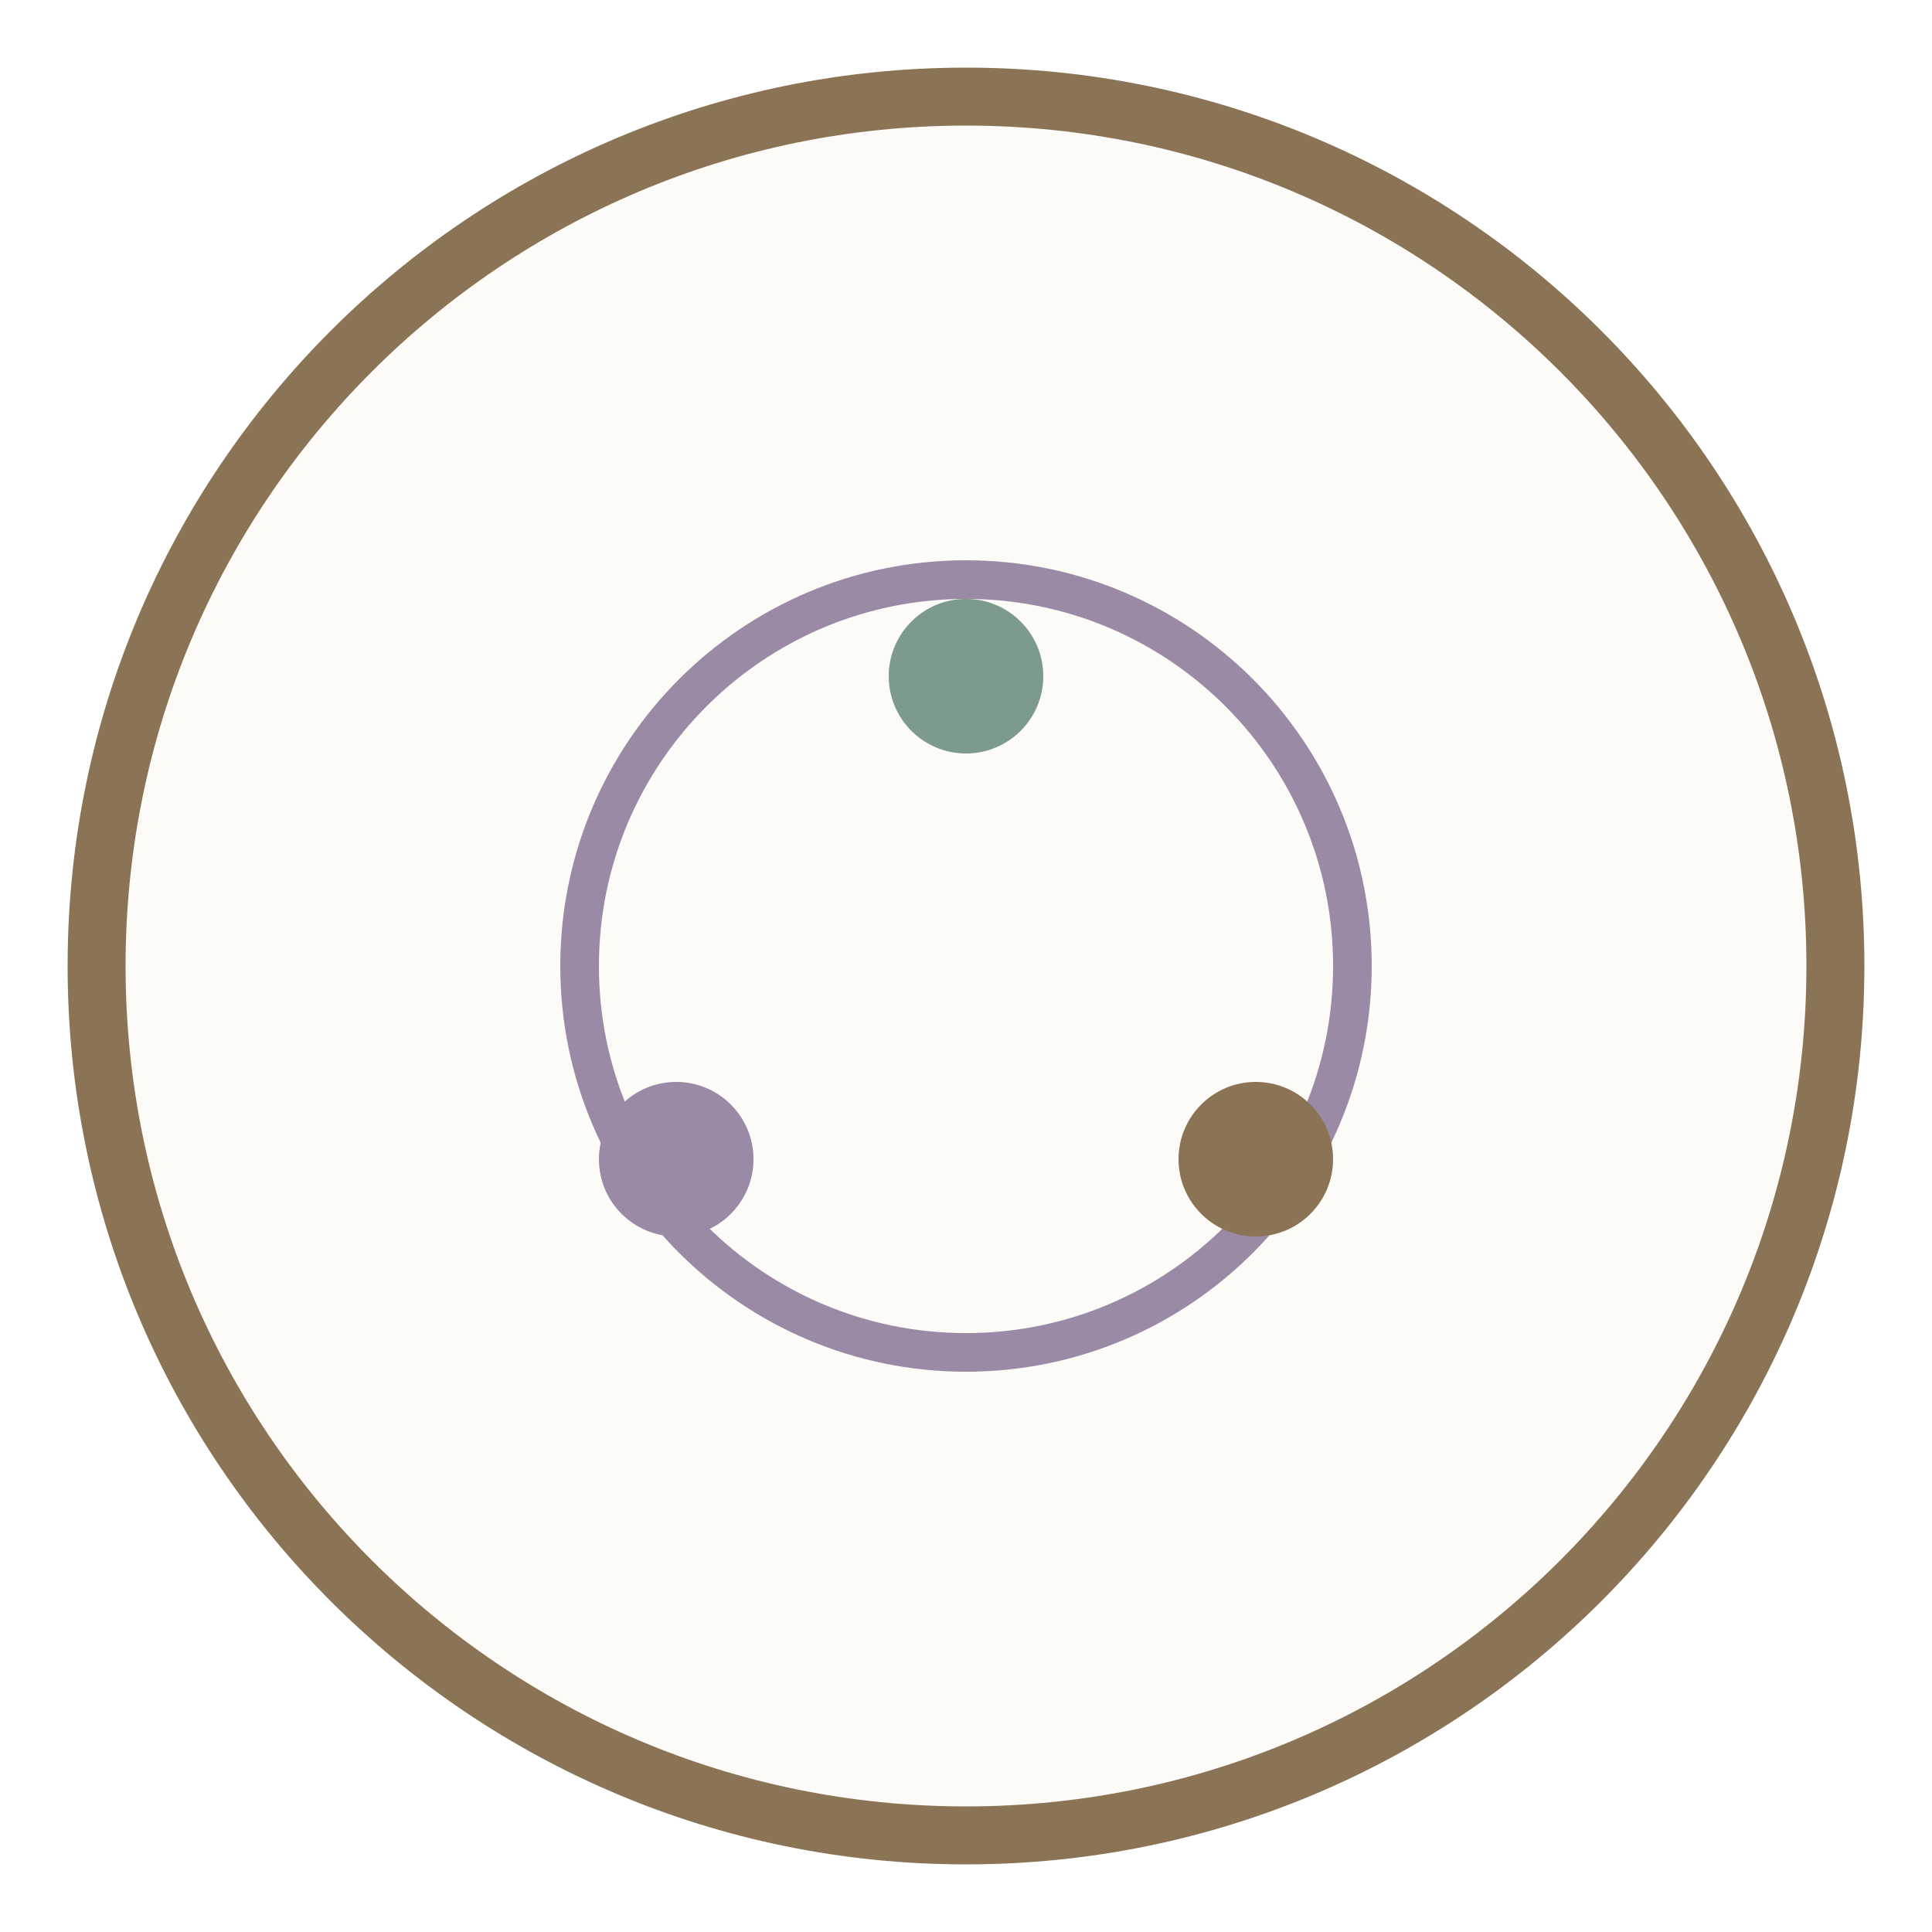
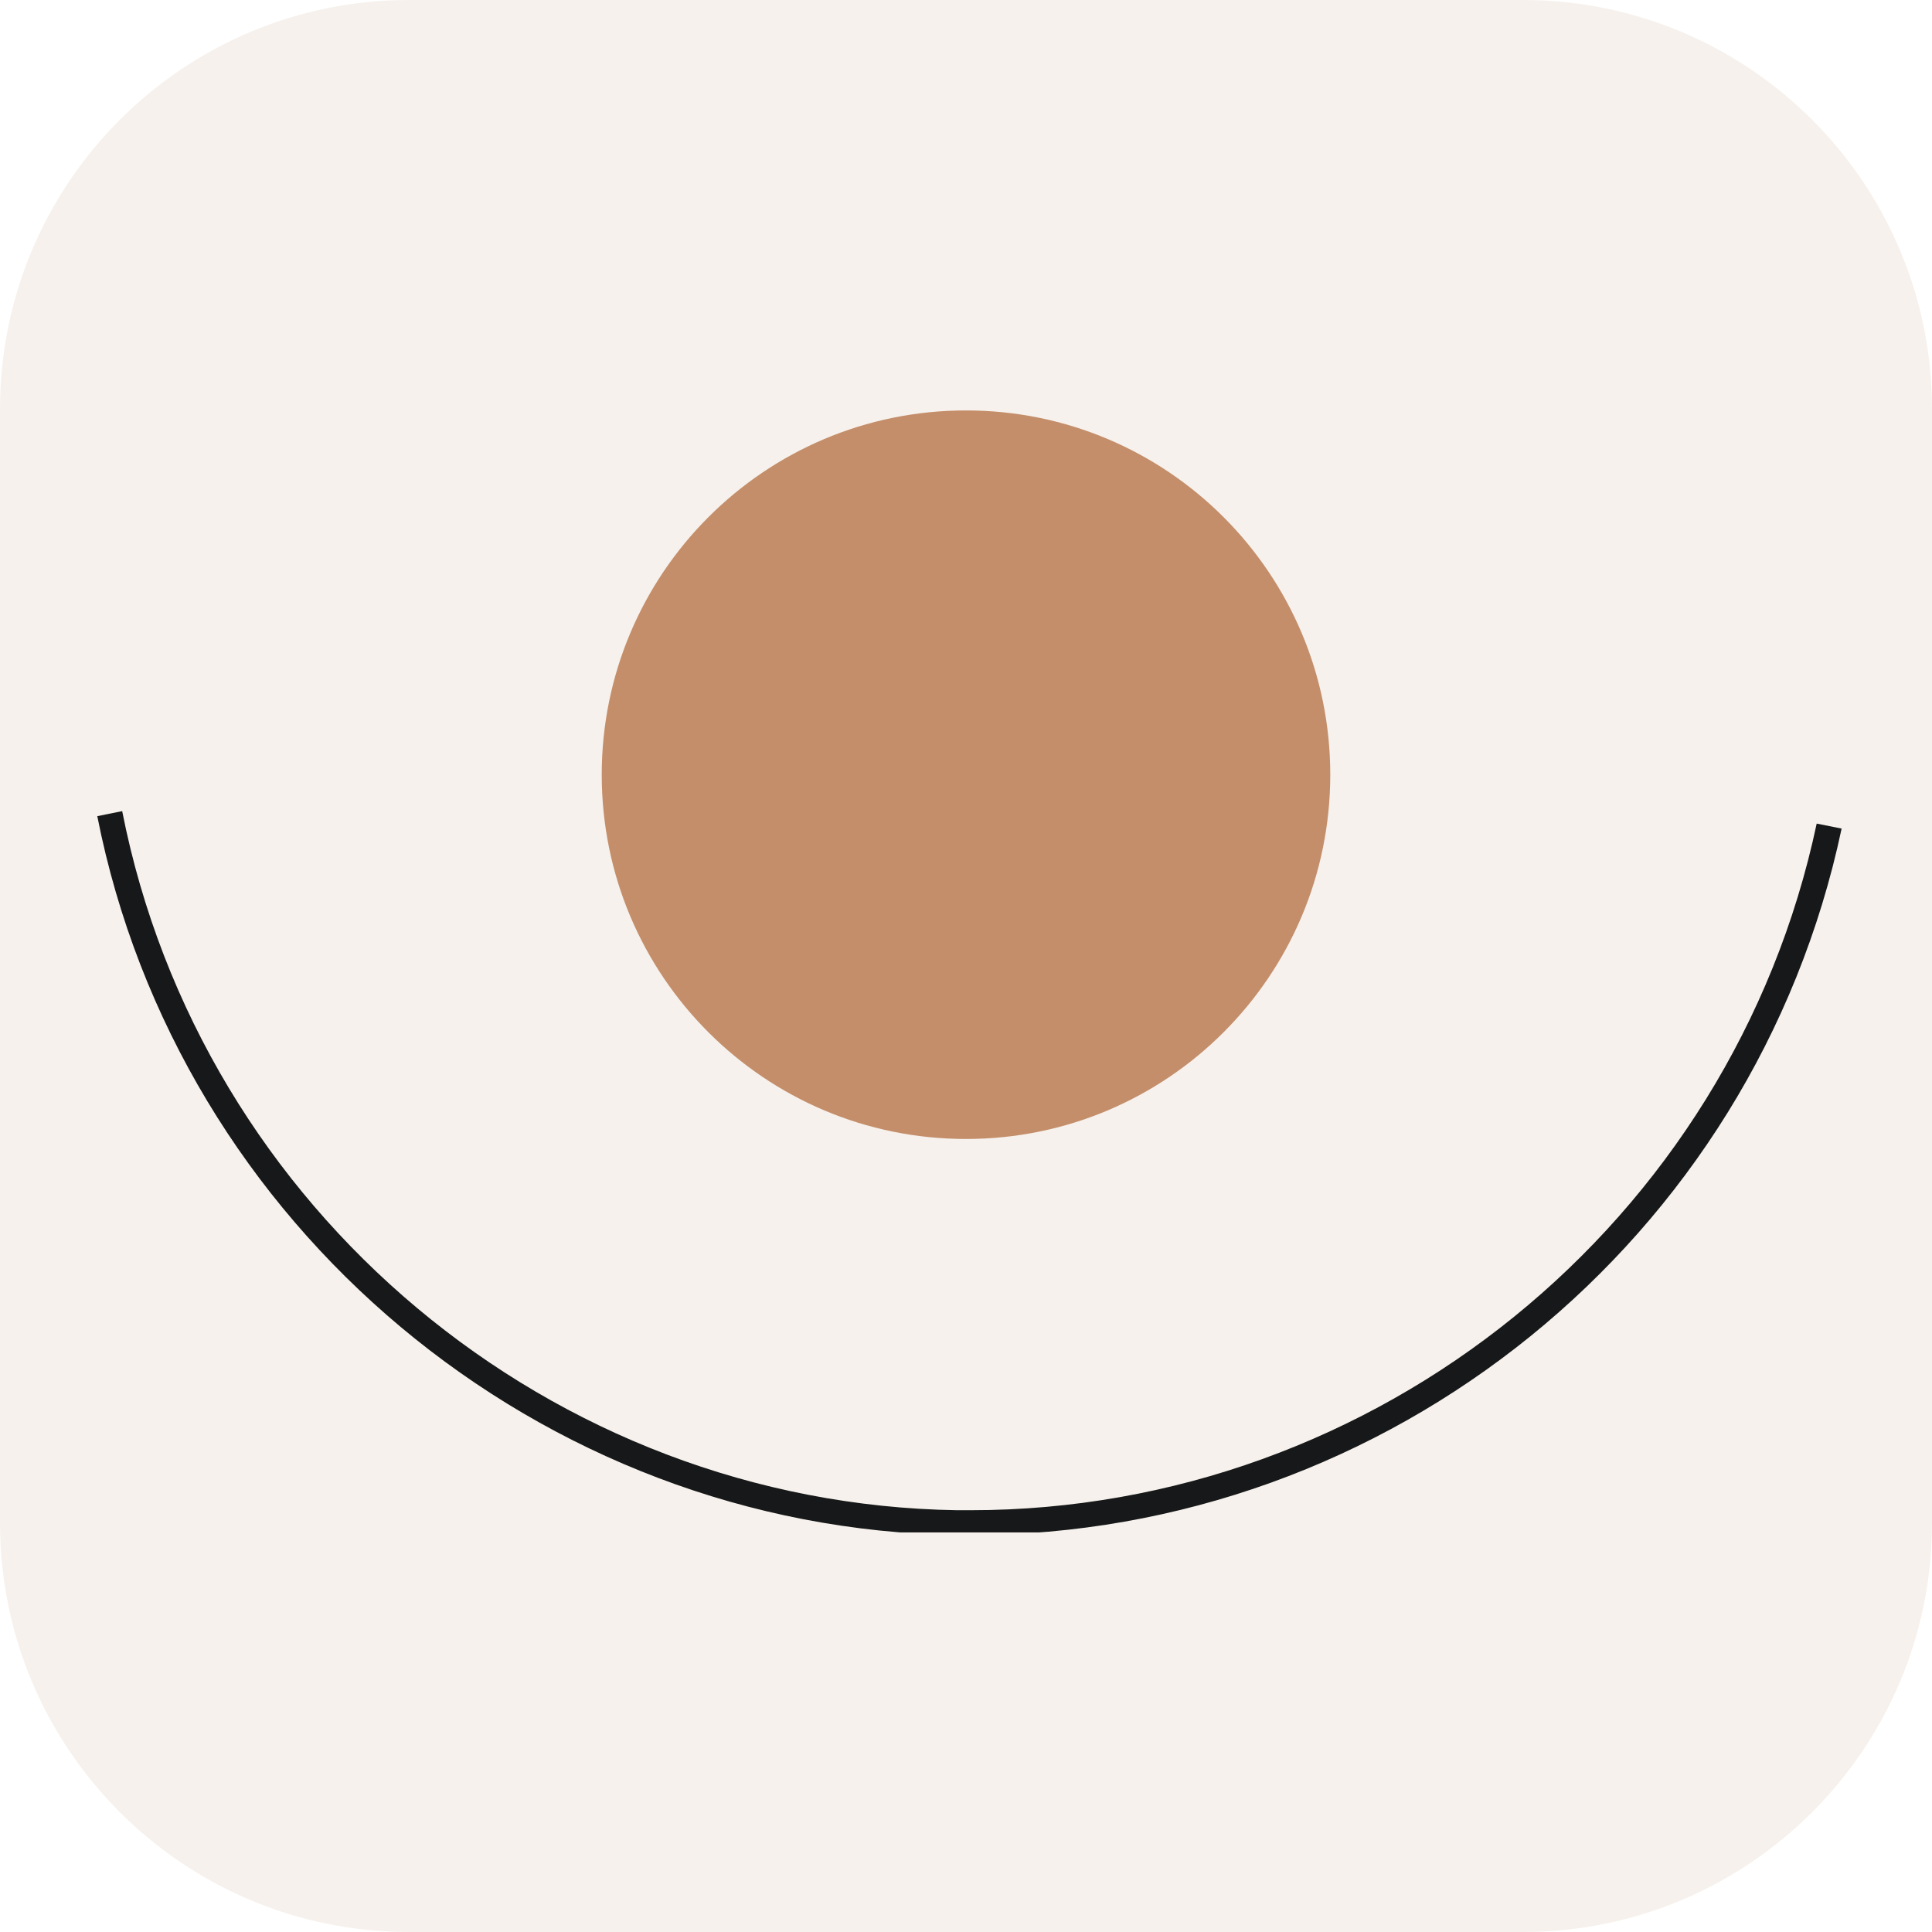
- <svg xmlns="http://www.w3.org/2000/svg" viewBox="0 0 100 100">
-   <circle cx="50" cy="50" r="45" fill="#FDFBF7" stroke="#8B7355" stroke-width="3" />
-   <circle cx="50" cy="50" r="20" fill="none" stroke="#9B8AA6" stroke-width="2" />
-   <circle cx="50" cy="35" r="4" fill="#7D9B8A" />
-   <circle cx="35" cy="60" r="4" fill="#9B8AA6" />
-   <circle cx="65" cy="60" r="4" fill="#8B7355" />
+ <svg xmlns="http://www.w3.org/2000/svg" viewBox="214 239 340 340" preserveAspectRatio="xMidYMid meet" version="1.0">
+   <defs>
+     <clipPath id="fav43083b9a4b">
+       <path d="M 153 0.23 C 117.594 0.23 88.895 28.93 88.895 64.336 C 88.895 99.742 117.594 128.441 153 128.441 C 188.406 128.441 217.105 99.742 217.105 64.336 C 217.105 28.93 188.406 0.23 153 0.23 Z M 153 0.23 " clip-rule="nonzero" />
+     </clipPath>
+     <clipPath id="fav90f67c0f98">
+       <path d="M 65 0.23 C 29.594 0.23 0.895 28.93 0.895 64.336 C 0.895 99.742 29.594 128.441 65 128.441 C 100.406 128.441 129.105 99.742 129.105 64.336 C 129.105 28.93 100.406 0.23 65 0.23 Z M 65 0.23 " clip-rule="nonzero" />
+     </clipPath>
+     <clipPath id="fav651cb365fe">
+       <path d="M 0.121 59.285 L 307.094 59.285 L 307.094 197.676 L 0.121 197.676 Z M 0.121 59.285 " clip-rule="nonzero" />
+     </clipPath>
+   </defs>
+   <rect x="214" y="239" width="340" height="340" rx="72" fill="#f6f1ec" />
+   <g transform="matrix(1, 0, 0, 1, 231, 311)">
+     <g clip-path="url(#fav43083b9a4b)">
+       <g transform="matrix(1, 0, 0, 1, 88, 0)">
+         <g clip-path="url(#fav90f67c0f98)">
+           <path fill="#c48e6a" d="M 0.895 0.23 L 129.105 0.23 L 129.105 128.441 L 0.895 128.441 Z M 0.895 0.23 " fill-opacity="1" fill-rule="nonzero" />
+         </g>
+       </g>
+     </g>
+     <g clip-path="url(#fav651cb365fe)">
+       <path fill="#161819" d="M 66.996 -2.141 C 66.996 -23.375 75.328 -40.449 85.633 -40.449 C 95.938 -40.449 104.27 -23.375 104.27 -2.141 C 104.27 19.09 95.938 36.164 85.633 36.164 C 75.328 36.164 66.996 19.09 66.996 -2.141 Z M 221.578 36.164 C 231.883 36.164 240.215 19.09 240.215 -2.141 C 240.215 -23.375 231.883 -40.449 221.578 -40.449 C 211.273 -40.449 202.941 -23.375 202.941 -2.141 C 202.941 19.09 211.273 36.164 221.578 36.164 Z M 153.824 193.773 C 152.949 193.773 152.289 193.773 151.414 193.773 C 80.152 192.68 18.32 141.02 4.504 70.75 L 0.121 71.629 C 14.371 143.863 77.961 197.055 151.414 198.152 C 152.289 198.152 152.949 198.152 153.824 198.152 C 227.5 198.152 291.742 146.273 307.094 73.816 L 302.707 72.941 C 287.797 143.207 225.305 193.773 153.824 193.773 Z M 153.824 193.773 " fill-opacity="1" fill-rule="nonzero" />
+     </g>
+   </g>
</svg>
